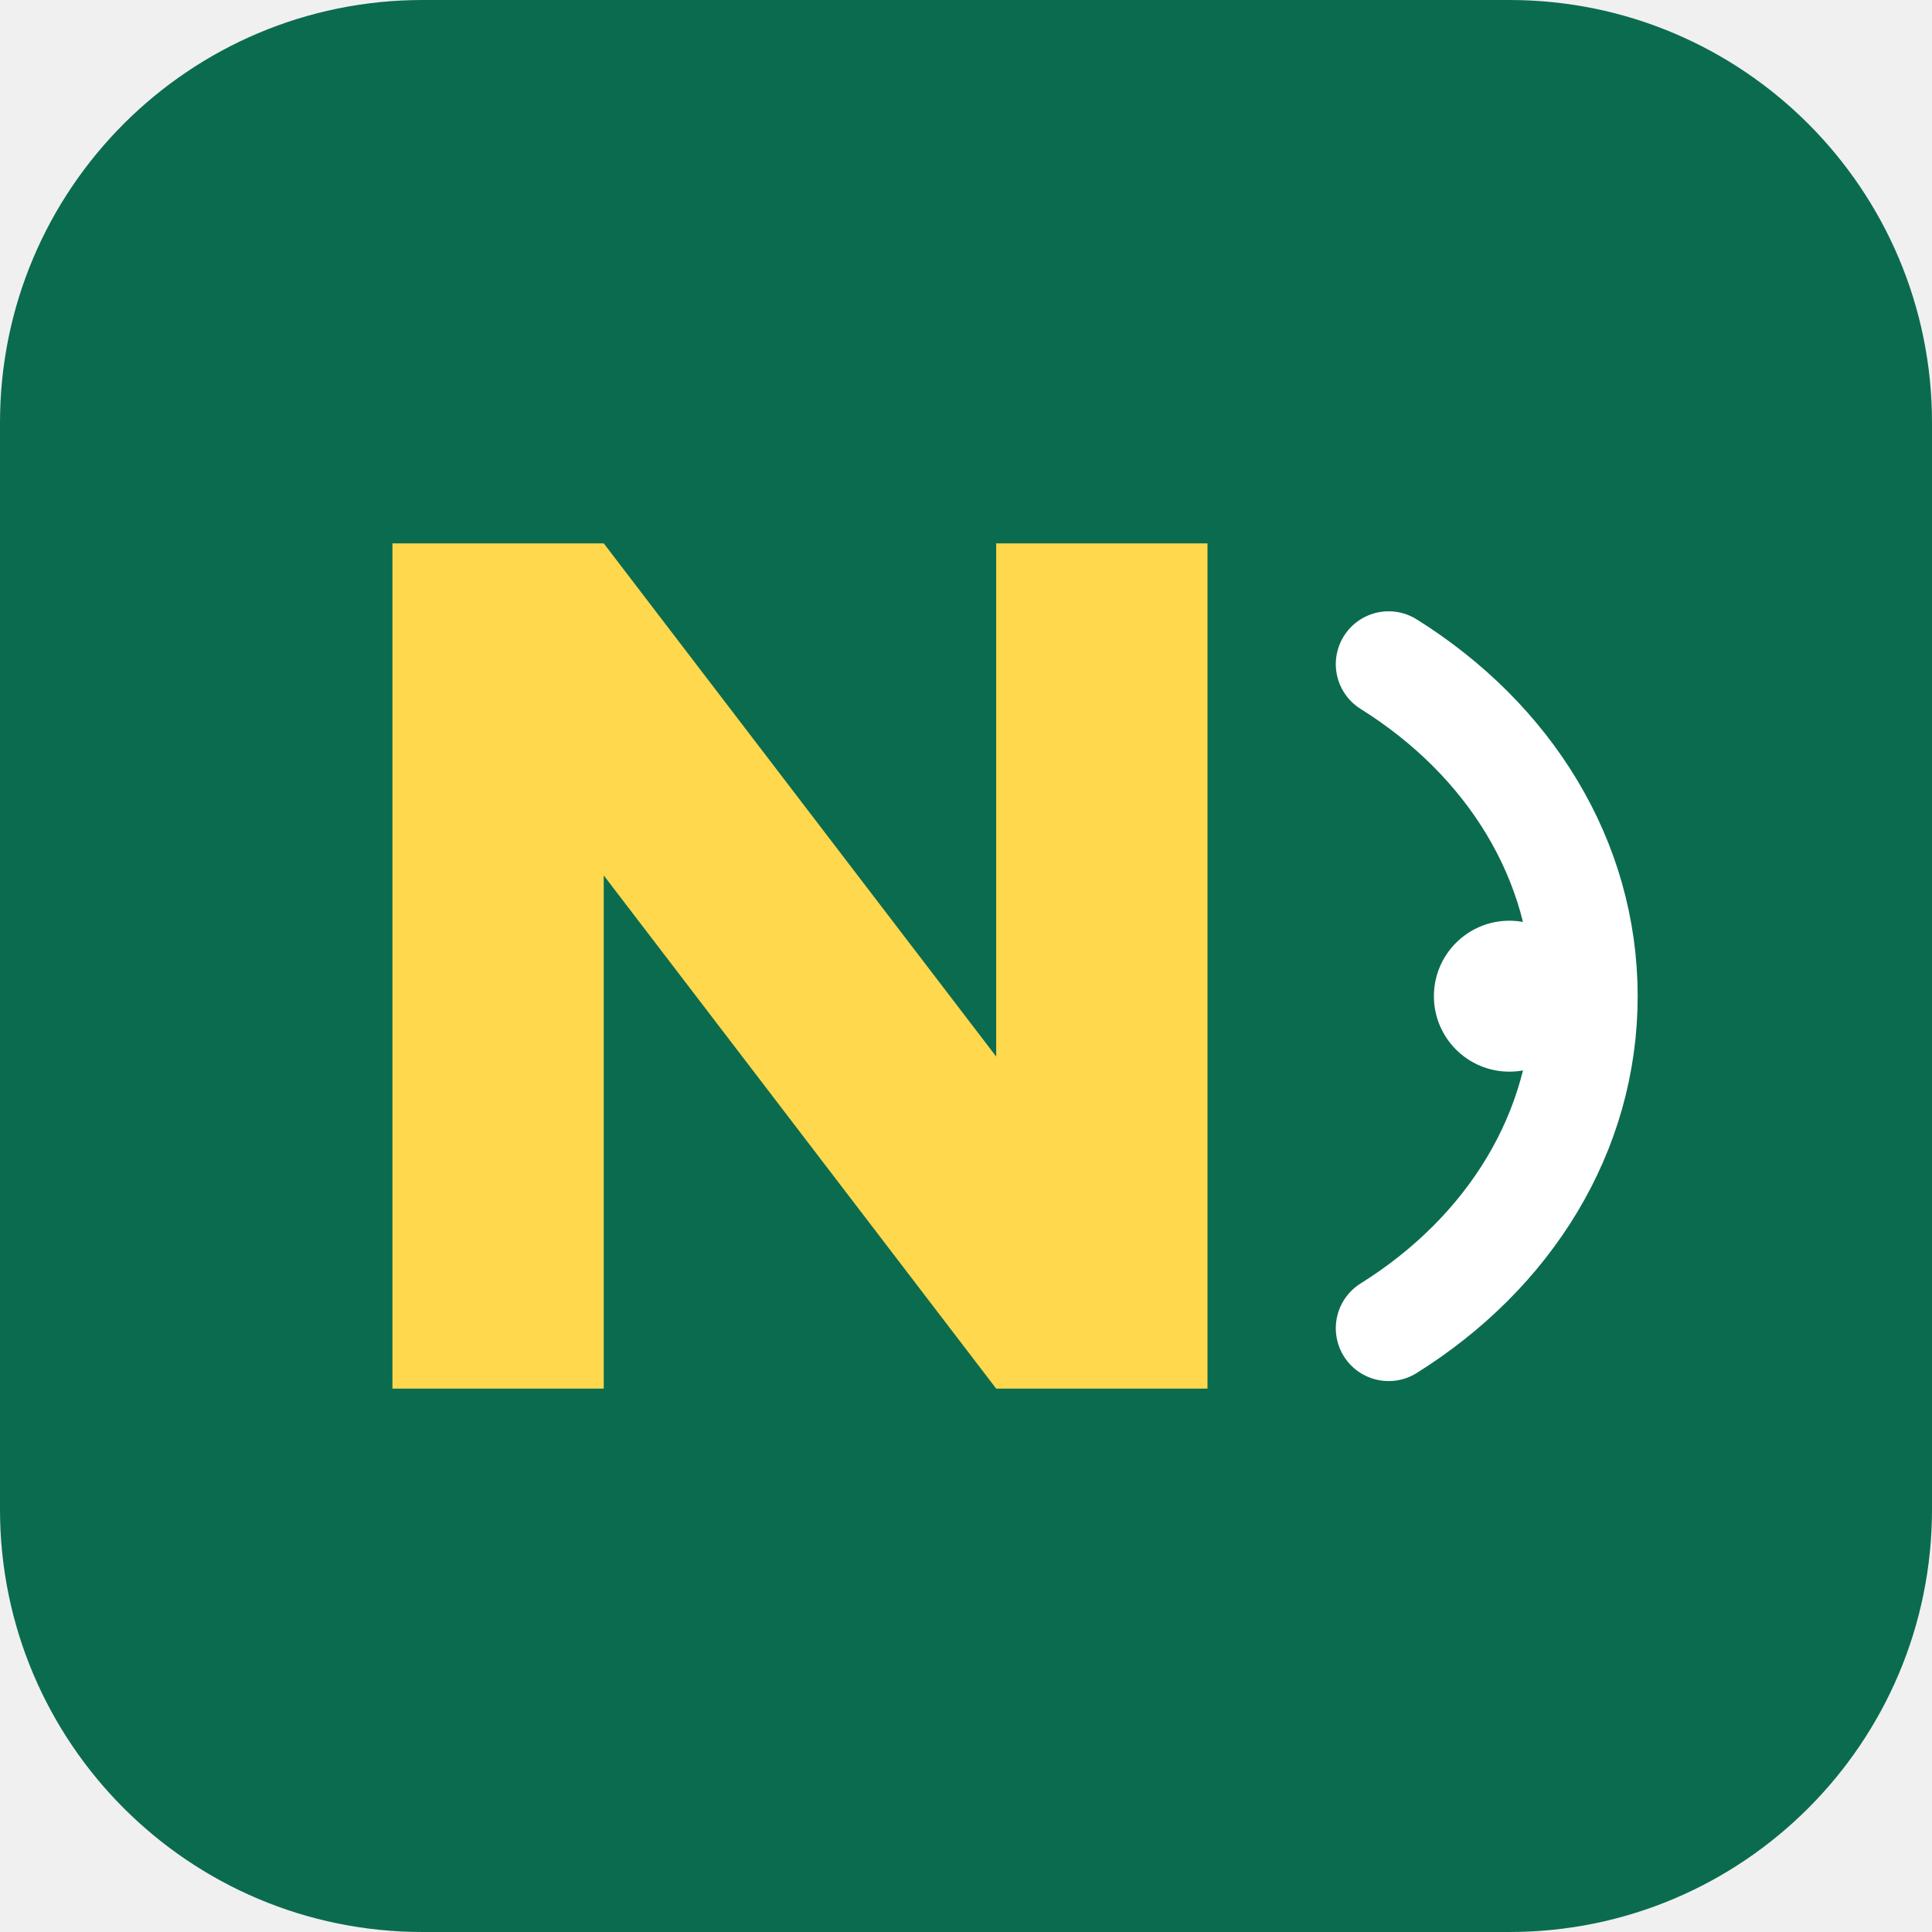
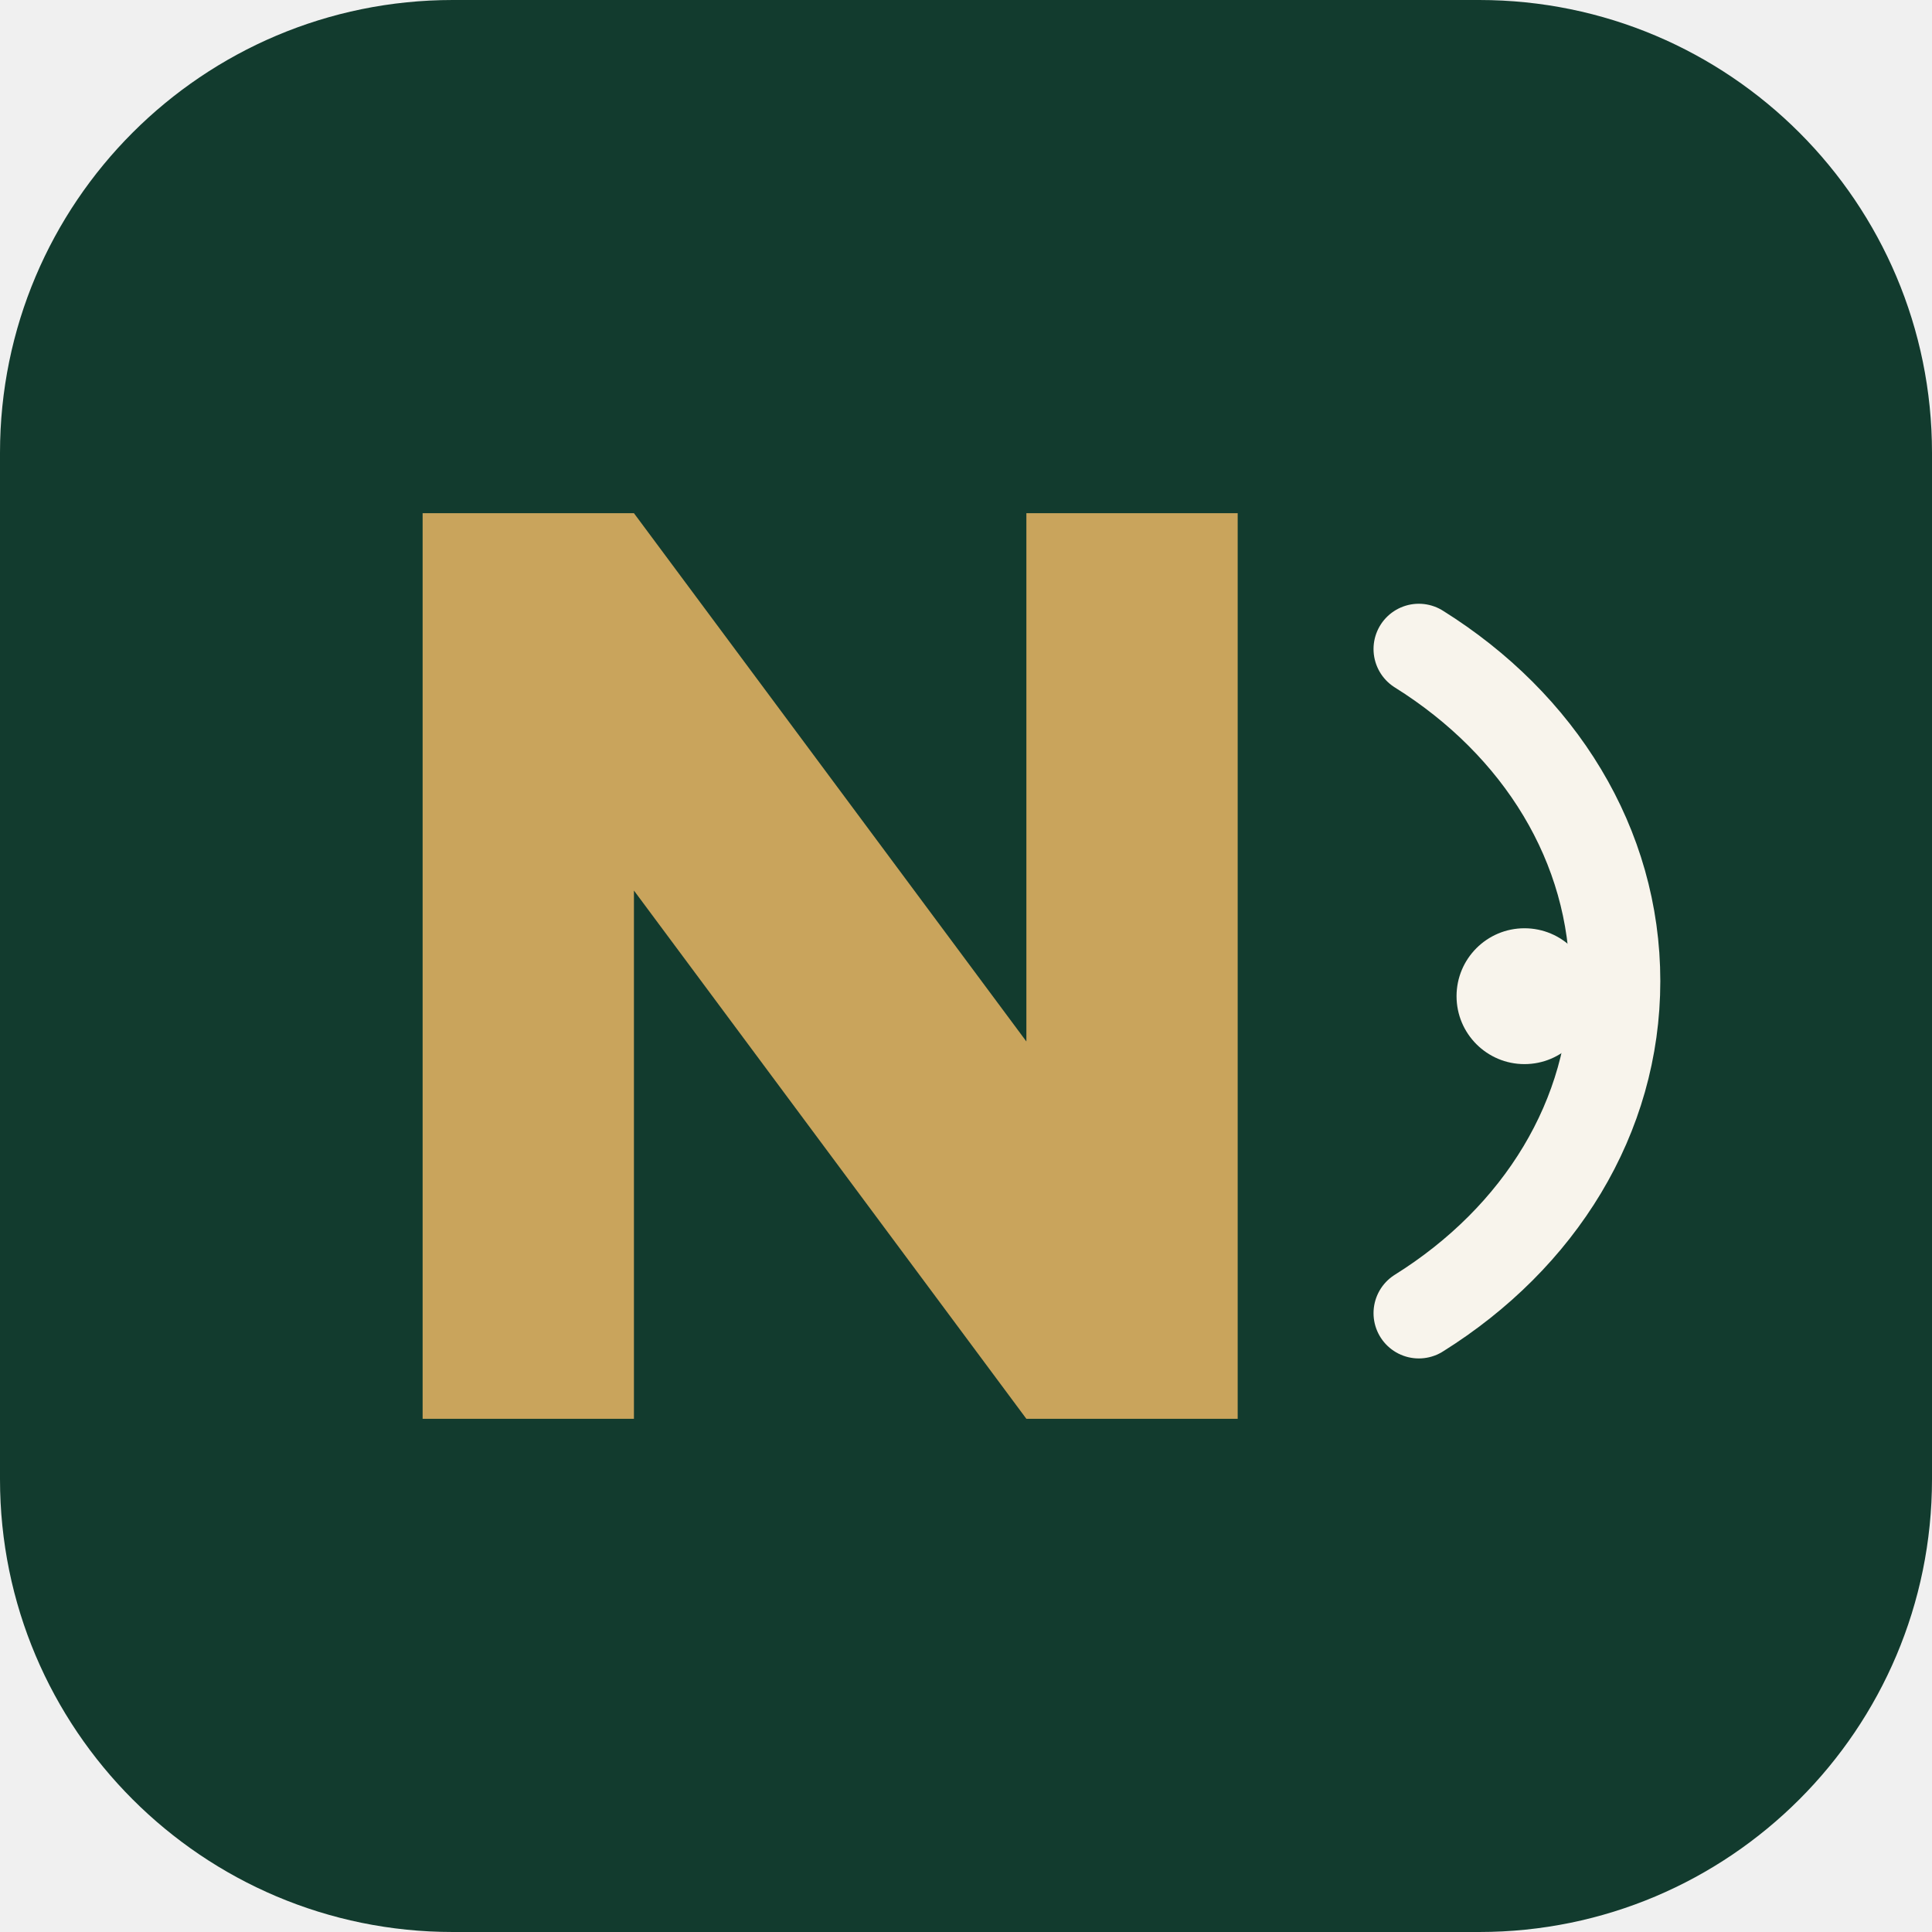
<svg xmlns="http://www.w3.org/2000/svg" viewBox="0 0 128 128">
-   <rect width="128" height="128" rx="28" fill="#0B6B4F" />
-   <path d="M26 92V36h14l26 34V36h14v56H66L40 58v34H26z" fill="#FFD84D" />
-   <path d="M92 44c8 5 13 13 13 22s-5 17-13 22" fill="none" stroke="#FFFFFF" stroke-width="7" stroke-linecap="round" />
-   <circle cx="100" cy="66" r="5" fill="#FFFFFF" />
+   <rect width="128" height="128" rx="30" fill="#123B2E" />
+   <path d="M28 94V34h14l26 35V34h14v60H68L42 59v35H28z" fill="#C9A45C" />
+   <path d="M94 43c8 5 13 13 13 22s-5 17-13 22" fill="none" stroke="#F8F4EC" stroke-width="6" stroke-linecap="round" />
+   <circle cx="101" cy="66" r="4.5" fill="#F8F4EC" />
</svg>
